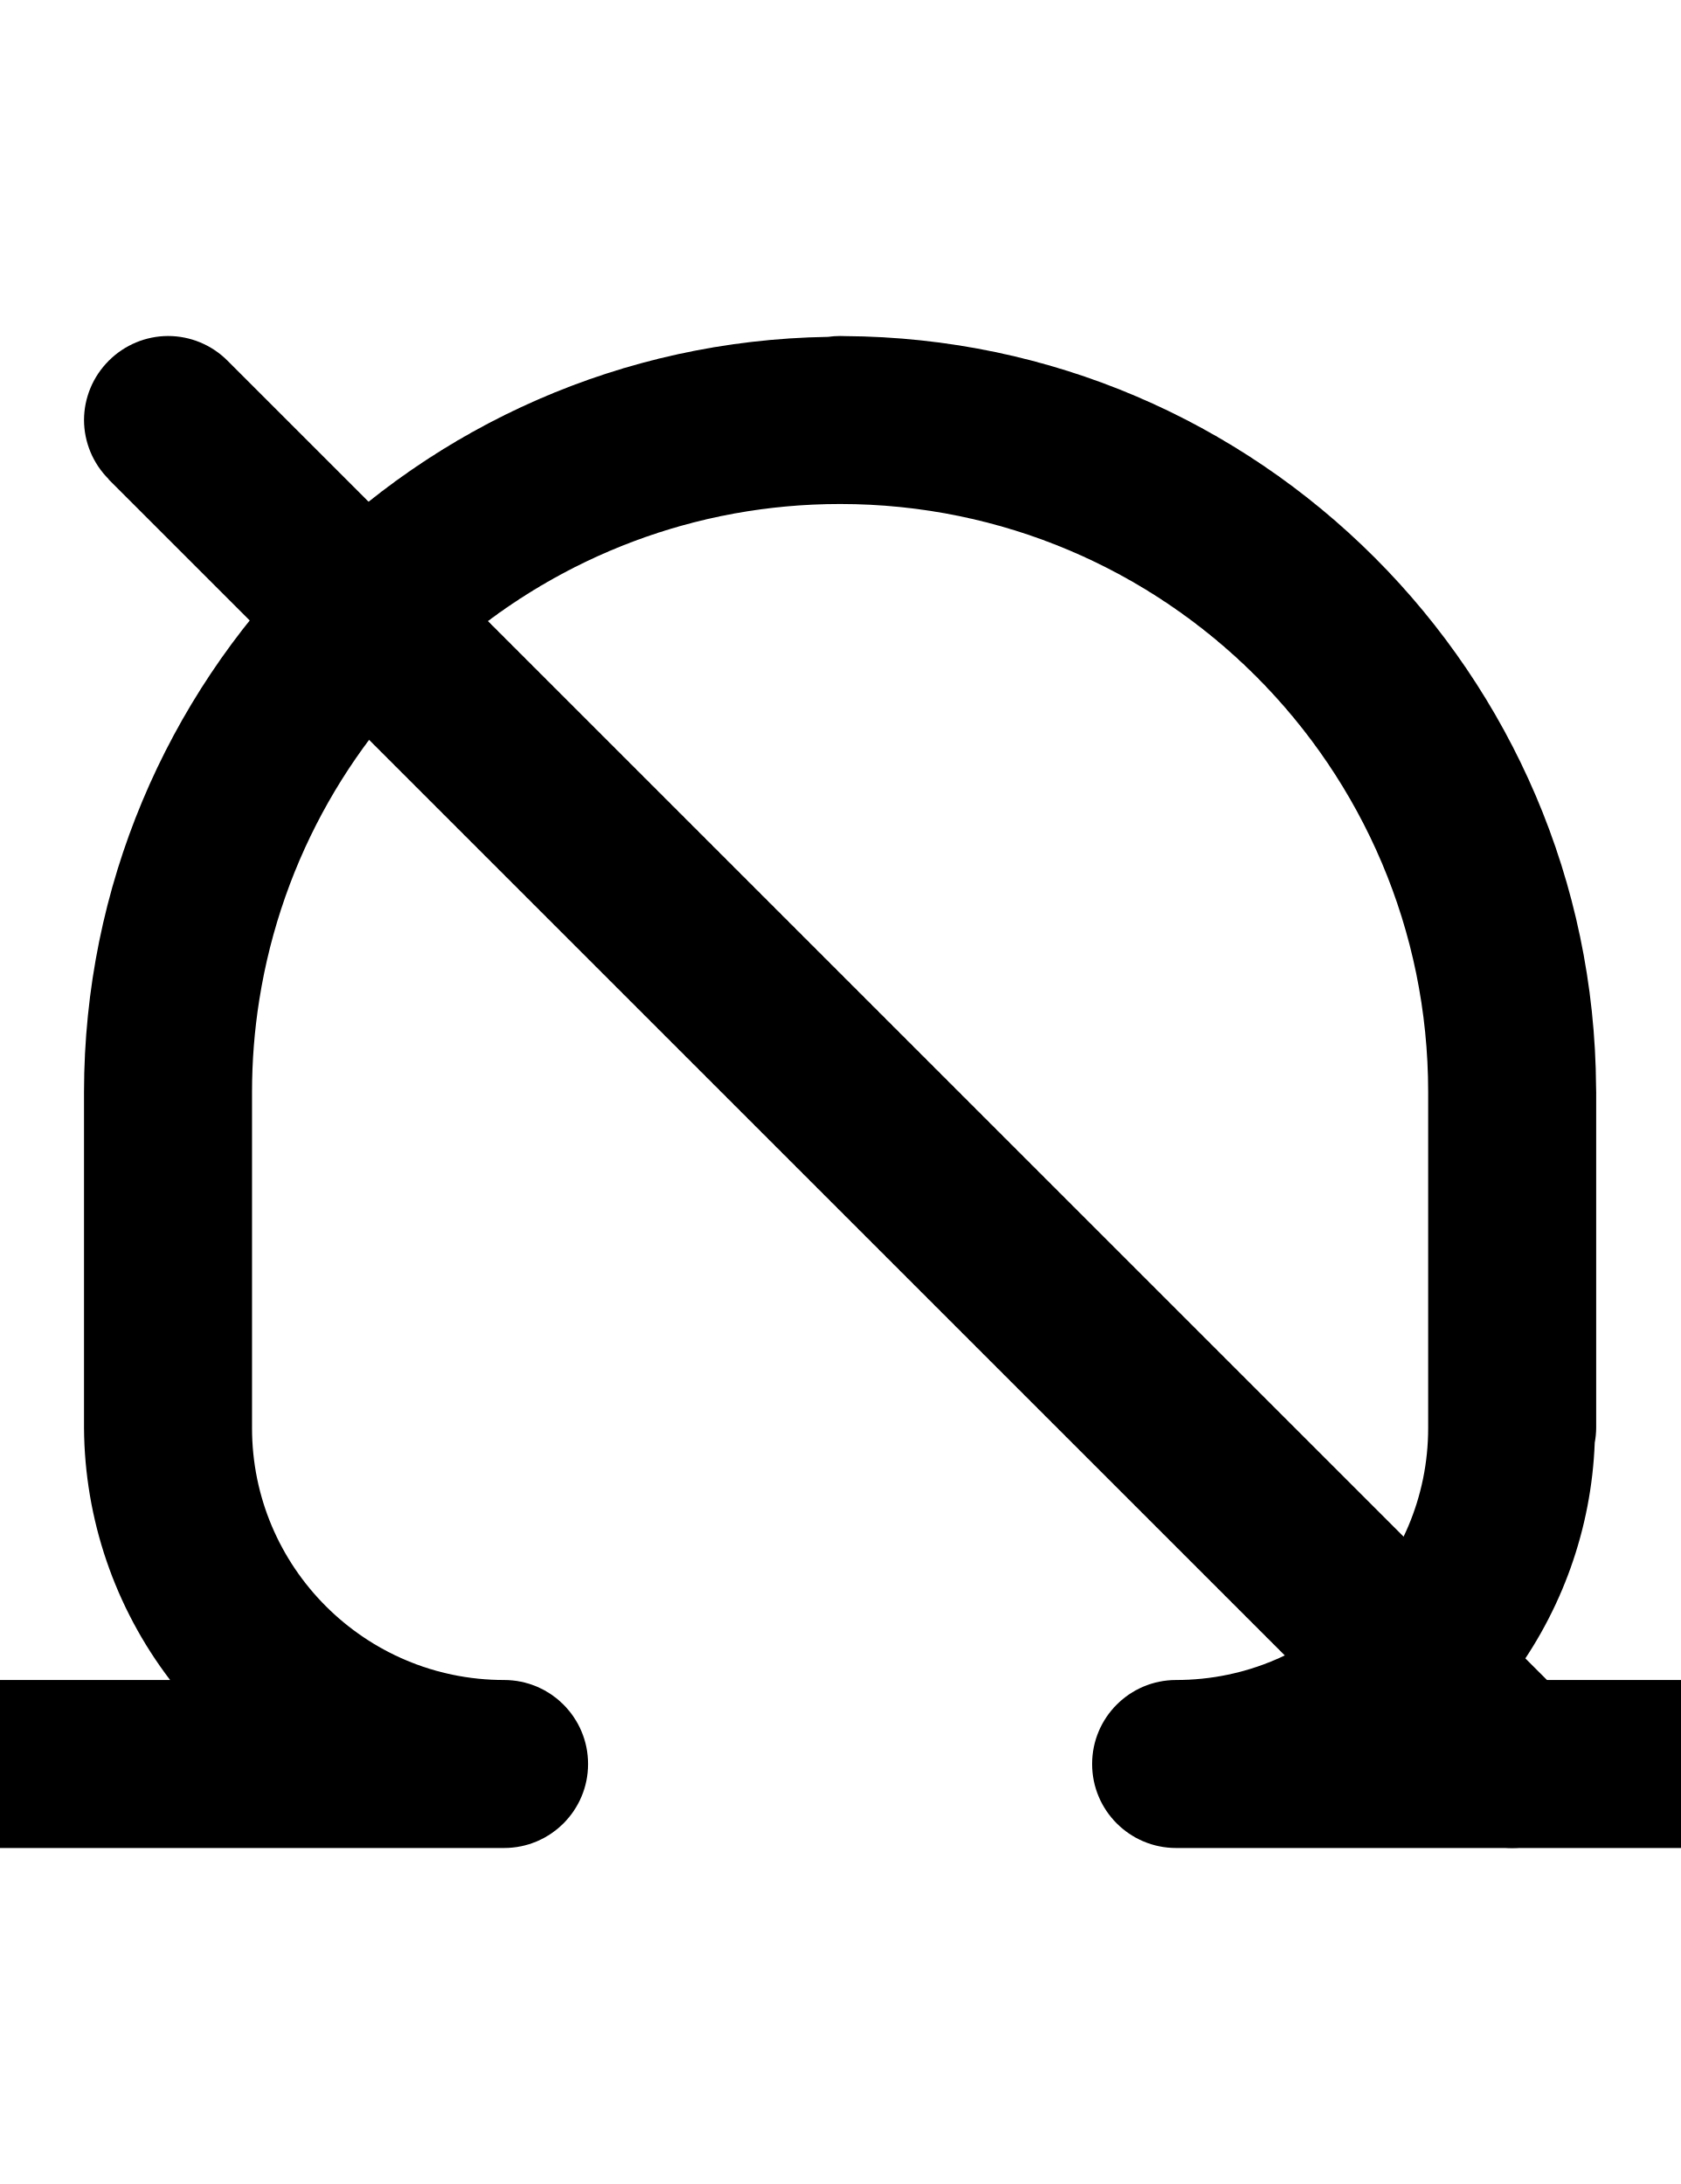
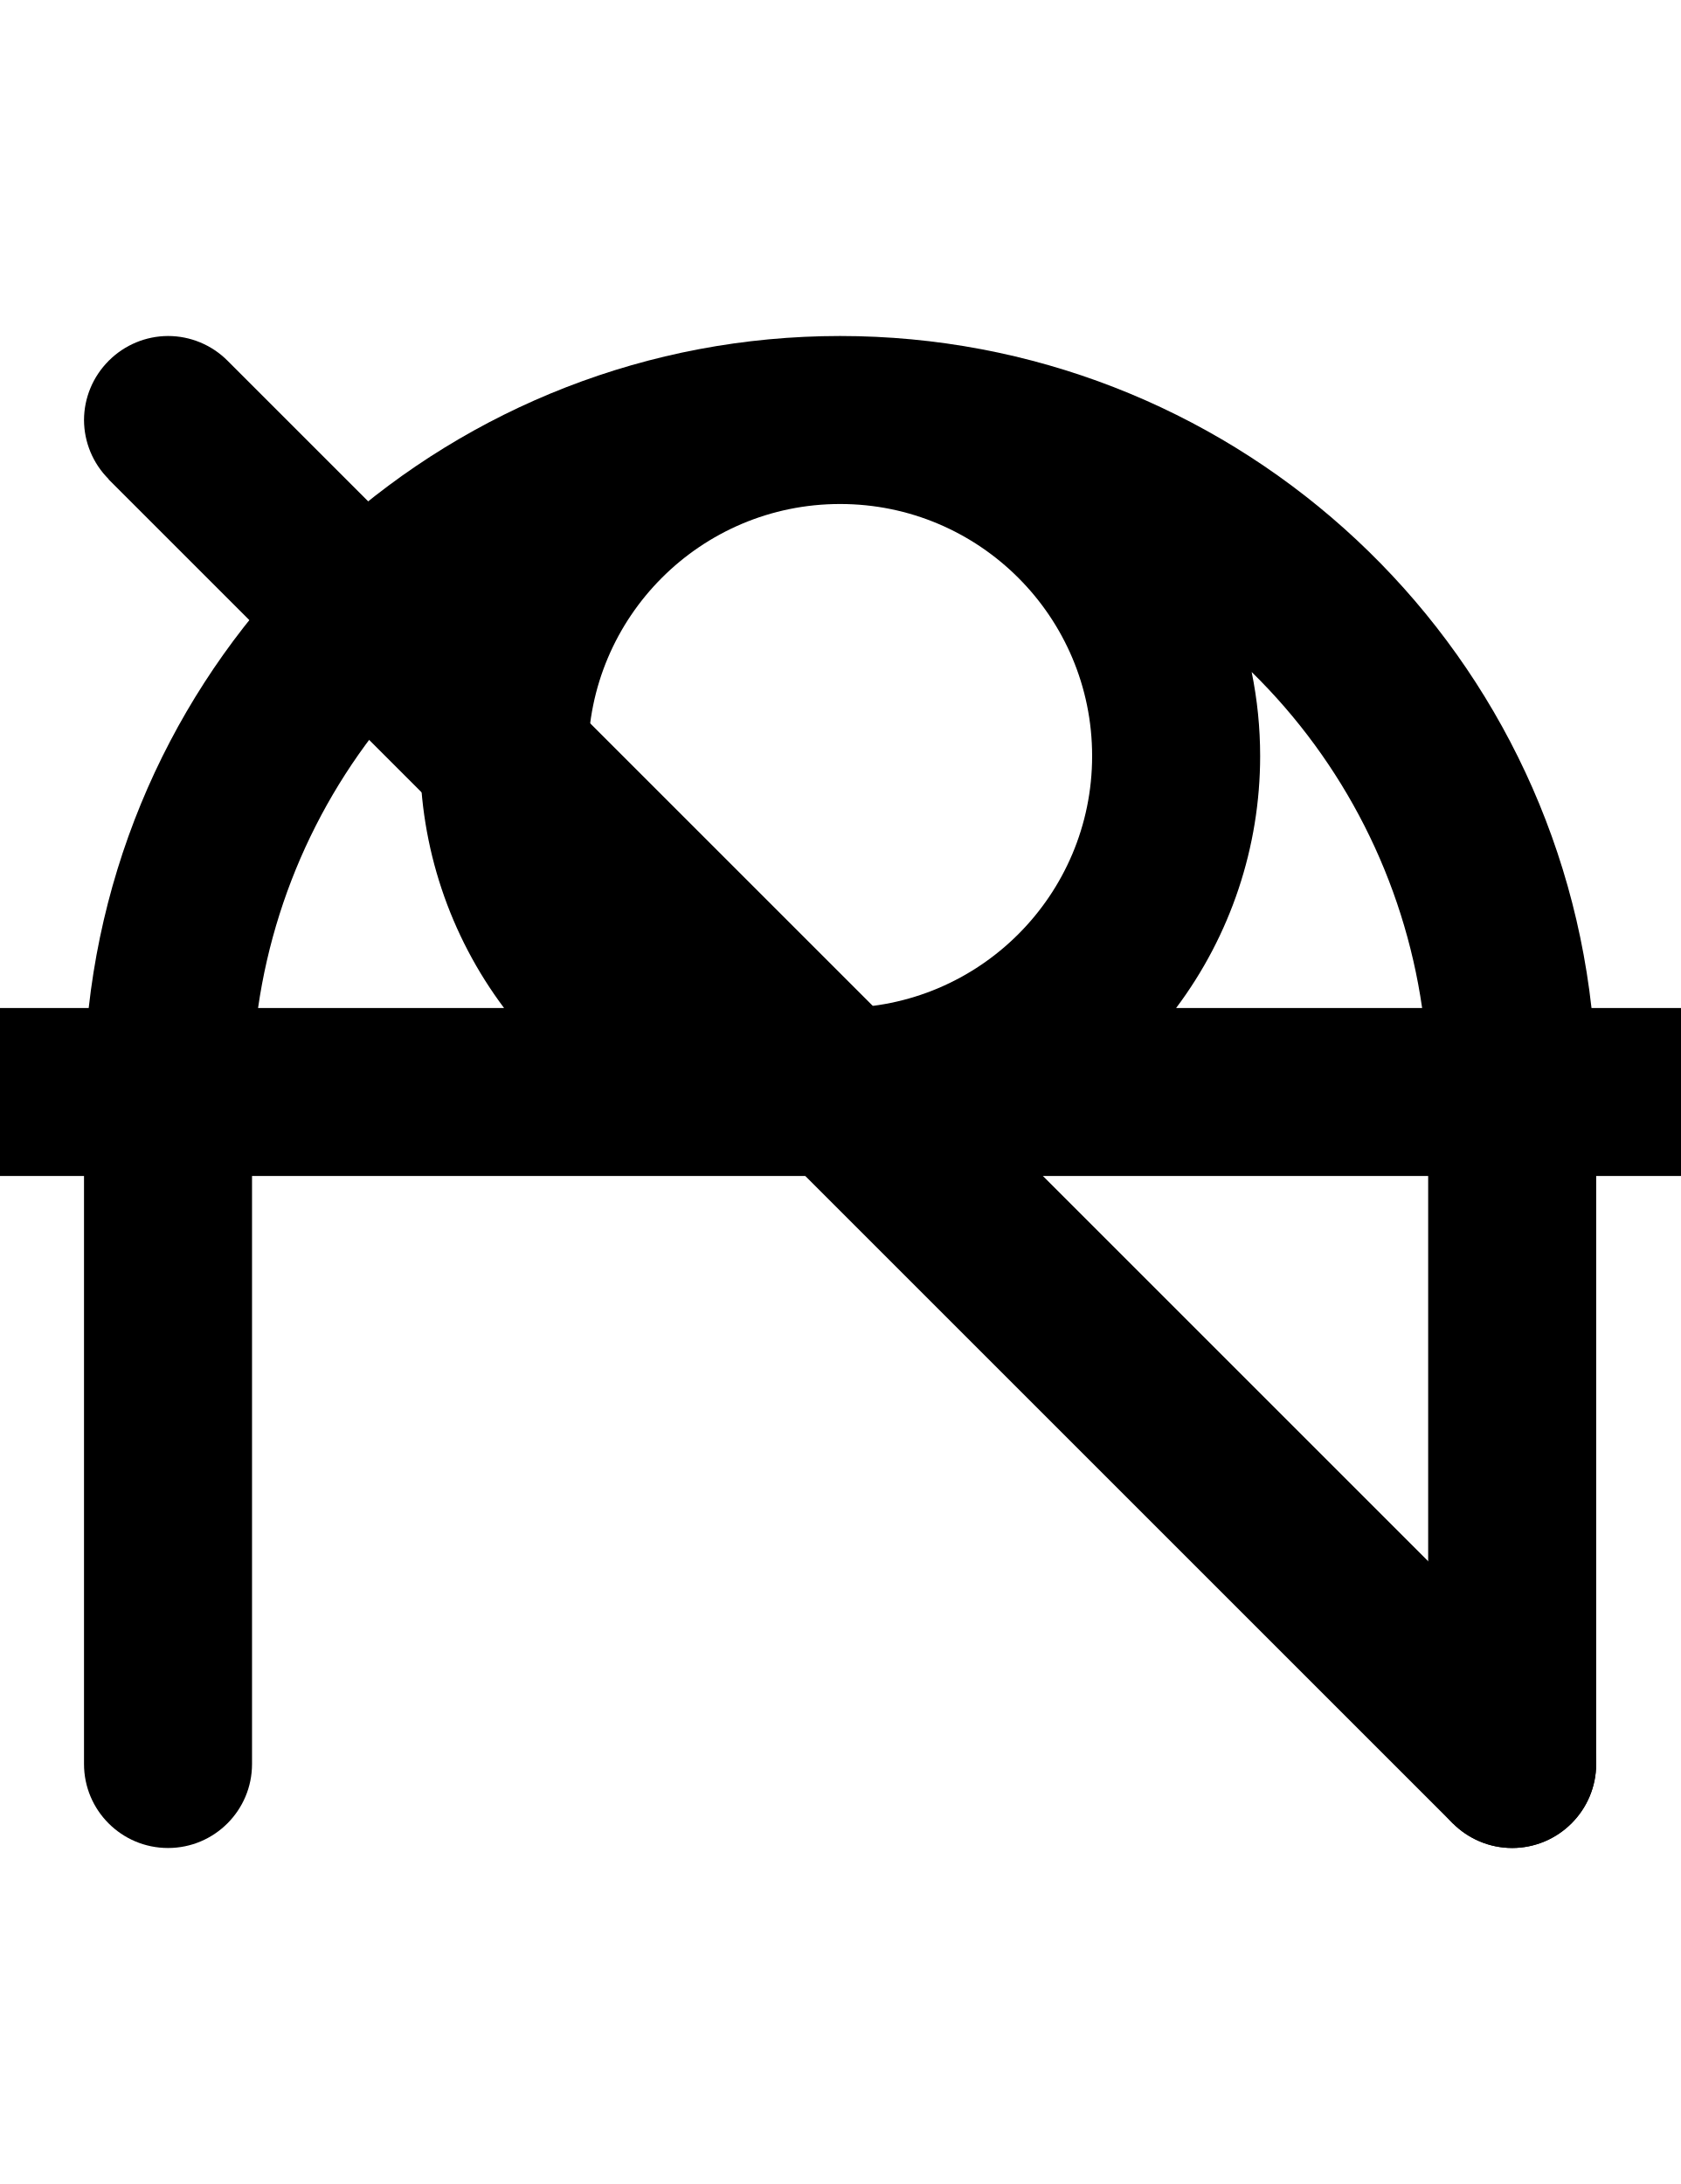
<svg xmlns="http://www.w3.org/2000/svg" width="500" height="650">
-   <path d="M 250 100 A 25 25 0 0 0 246.441 100.254 L 246.439 100.254 L 246.438 100.256 L 246.43 100.256 A 225 225 0 0 0 25 325 L 25 425 A 125 125 0 0 0 50.625 500 L 0 500 A 25 25 0 0 0 -25 525 A 25 25 0 0 0 0 550 L 150 550 A 25 25 0 0 0 175 525 A 25 25 0 0 0 150 500 A 75 75 0 0 1 75 425 L 75 325 A 175 175 0 0 1 77.154 297.623 A 175 175 0 0 1 250 150 A 175 175 0 0 1 425 325 L 425 425 A 75 75 0 0 1 350 500 A 25 25 0 0 0 325 525 A 25 25 0 0 0 350 550 L 500 550 A 25 25 0 0 0 525 525 A 25 25 0 0 0 500 500 L 449.375 500 A 125 125 0 0 0 474.57 429.371 A 25 25 0 0 0 475 425 L 475 325 L 474.971 323.773 L 474.969 323.756 A 225 225 0 0 0 251.256 100.029 L 251.227 100.027 A 25 25 0 0 0 250 100 z " />
+   <path d="M 473.607,300 H 500 c 13.807,0 25,11.193 25,25 0,13.807 -11.193,25 -25,25 h -25 v 175 c 0,13.807 -11.193,25 -25,25 -13.807,0 -25,-11.193 -25,-25 V 350 H 75 v 175 c 0,13.807 -11.193,25 -25,25 -13.807,0 -25,-11.193 -25,-25 V 350 H 0 c -13.807,0 -25,-11.193 -25,-25 0,-13.807 11.193,-25 25,-25 H 26.393 C 39.125,186.119 135.41,100 250,100 364.59,100 460.875,186.119 473.607,300 Z M 249.979,150 C 208.566,150.012 175,183.587 175,225 c 0,41.421 33.579,75 75,75 41.421,0 75,-33.579 75,-75 0,-41.42 -33.576,-74.998 -74.996,-75 H 250.002 250 249.978 Z M 76.795,300 H 150 c -16.228,-21.637 -25,-47.954 -25,-75 -4e-5,-8.397 0.846,-16.773 2.525,-25 -27.421,26.867 -45.246,62.005 -50.73,100 z M 375,225 c 0,27.046 -8.772,53.363 -25,75 h 73.205 c -5.484,-37.995 -23.31,-73.133 -50.73,-100 1.679,8.227 2.525,16.603 2.525,25 z" />
  <path d="M 50 100 A 25 25 0 0 0 32.412 107.322 L 32.322 107.322 L 32.322 107.412 A 25 25 0 0 0 25 125 A 25 25 0 0 0 32.322 142.588 L 32.322 142.678 L 432.322 542.678 L 432.412 542.678 A 25 25 0 0 0 450 550 A 25 25 0 0 0 467.588 542.678 L 467.678 542.678 L 467.678 542.588 A 25 25 0 0 0 475 525 A 25 25 0 0 0 467.678 507.322 L 67.678 107.322 A 25 25 0 0 0 50 100 z " />
</svg>
